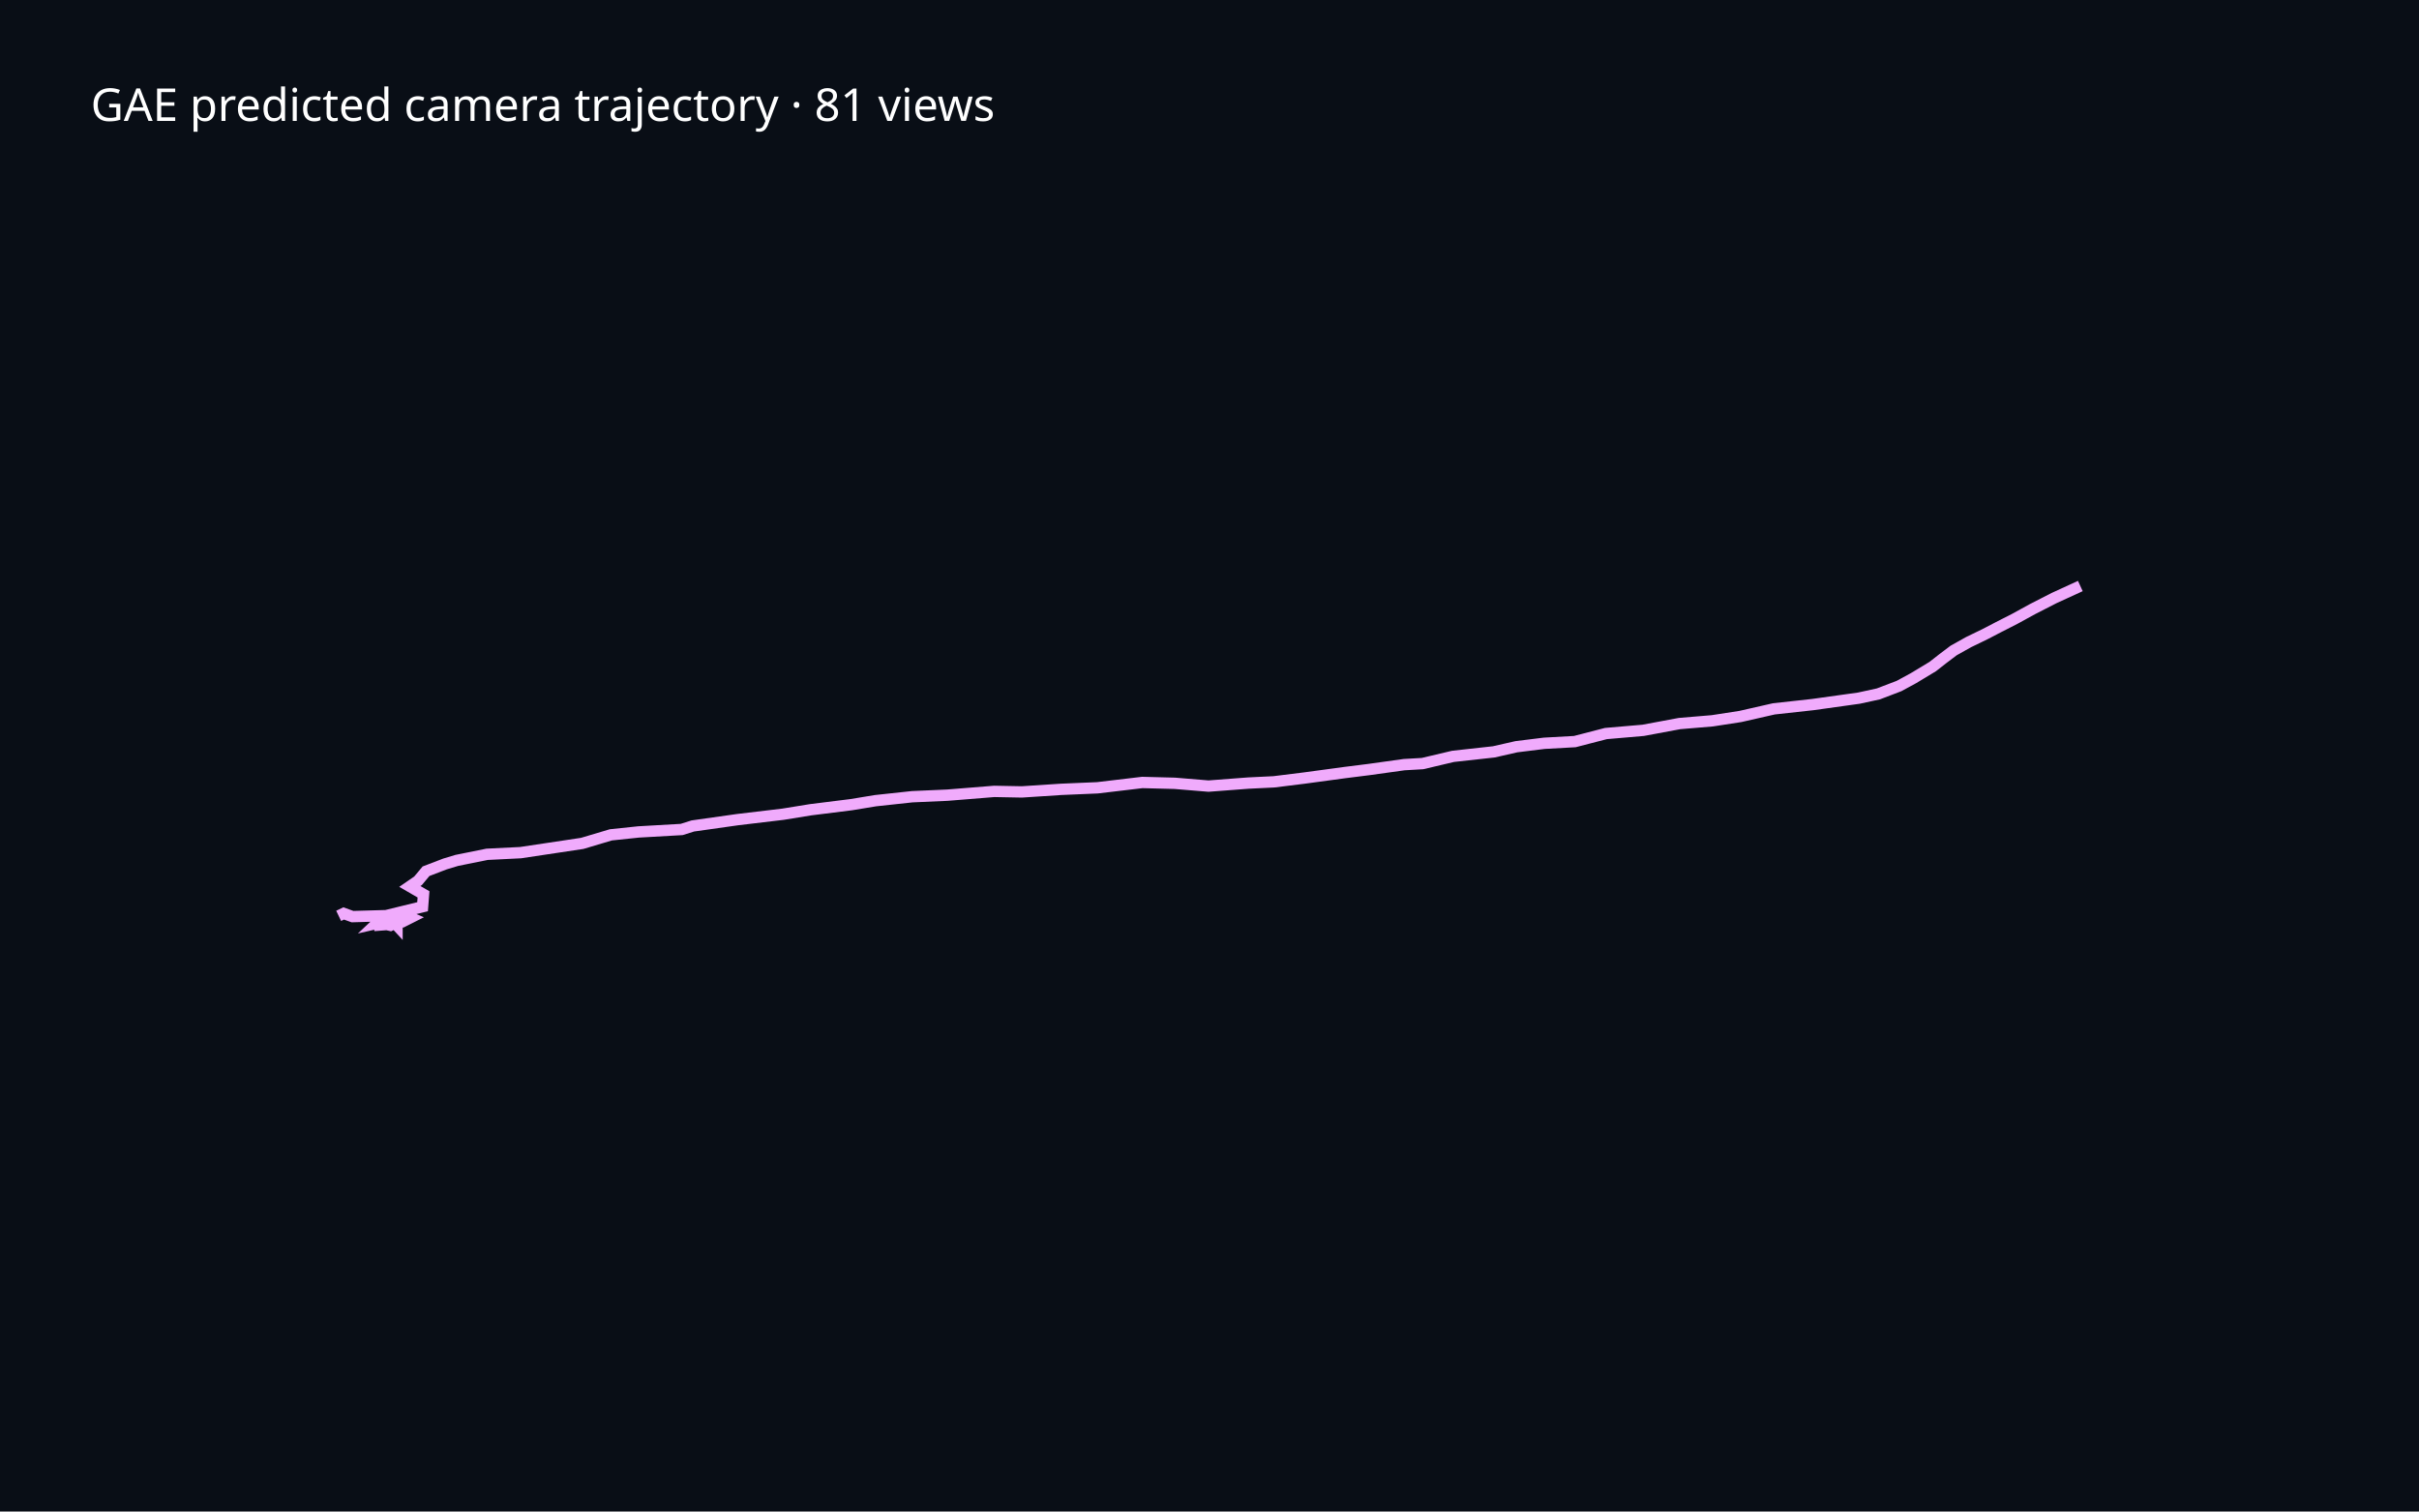
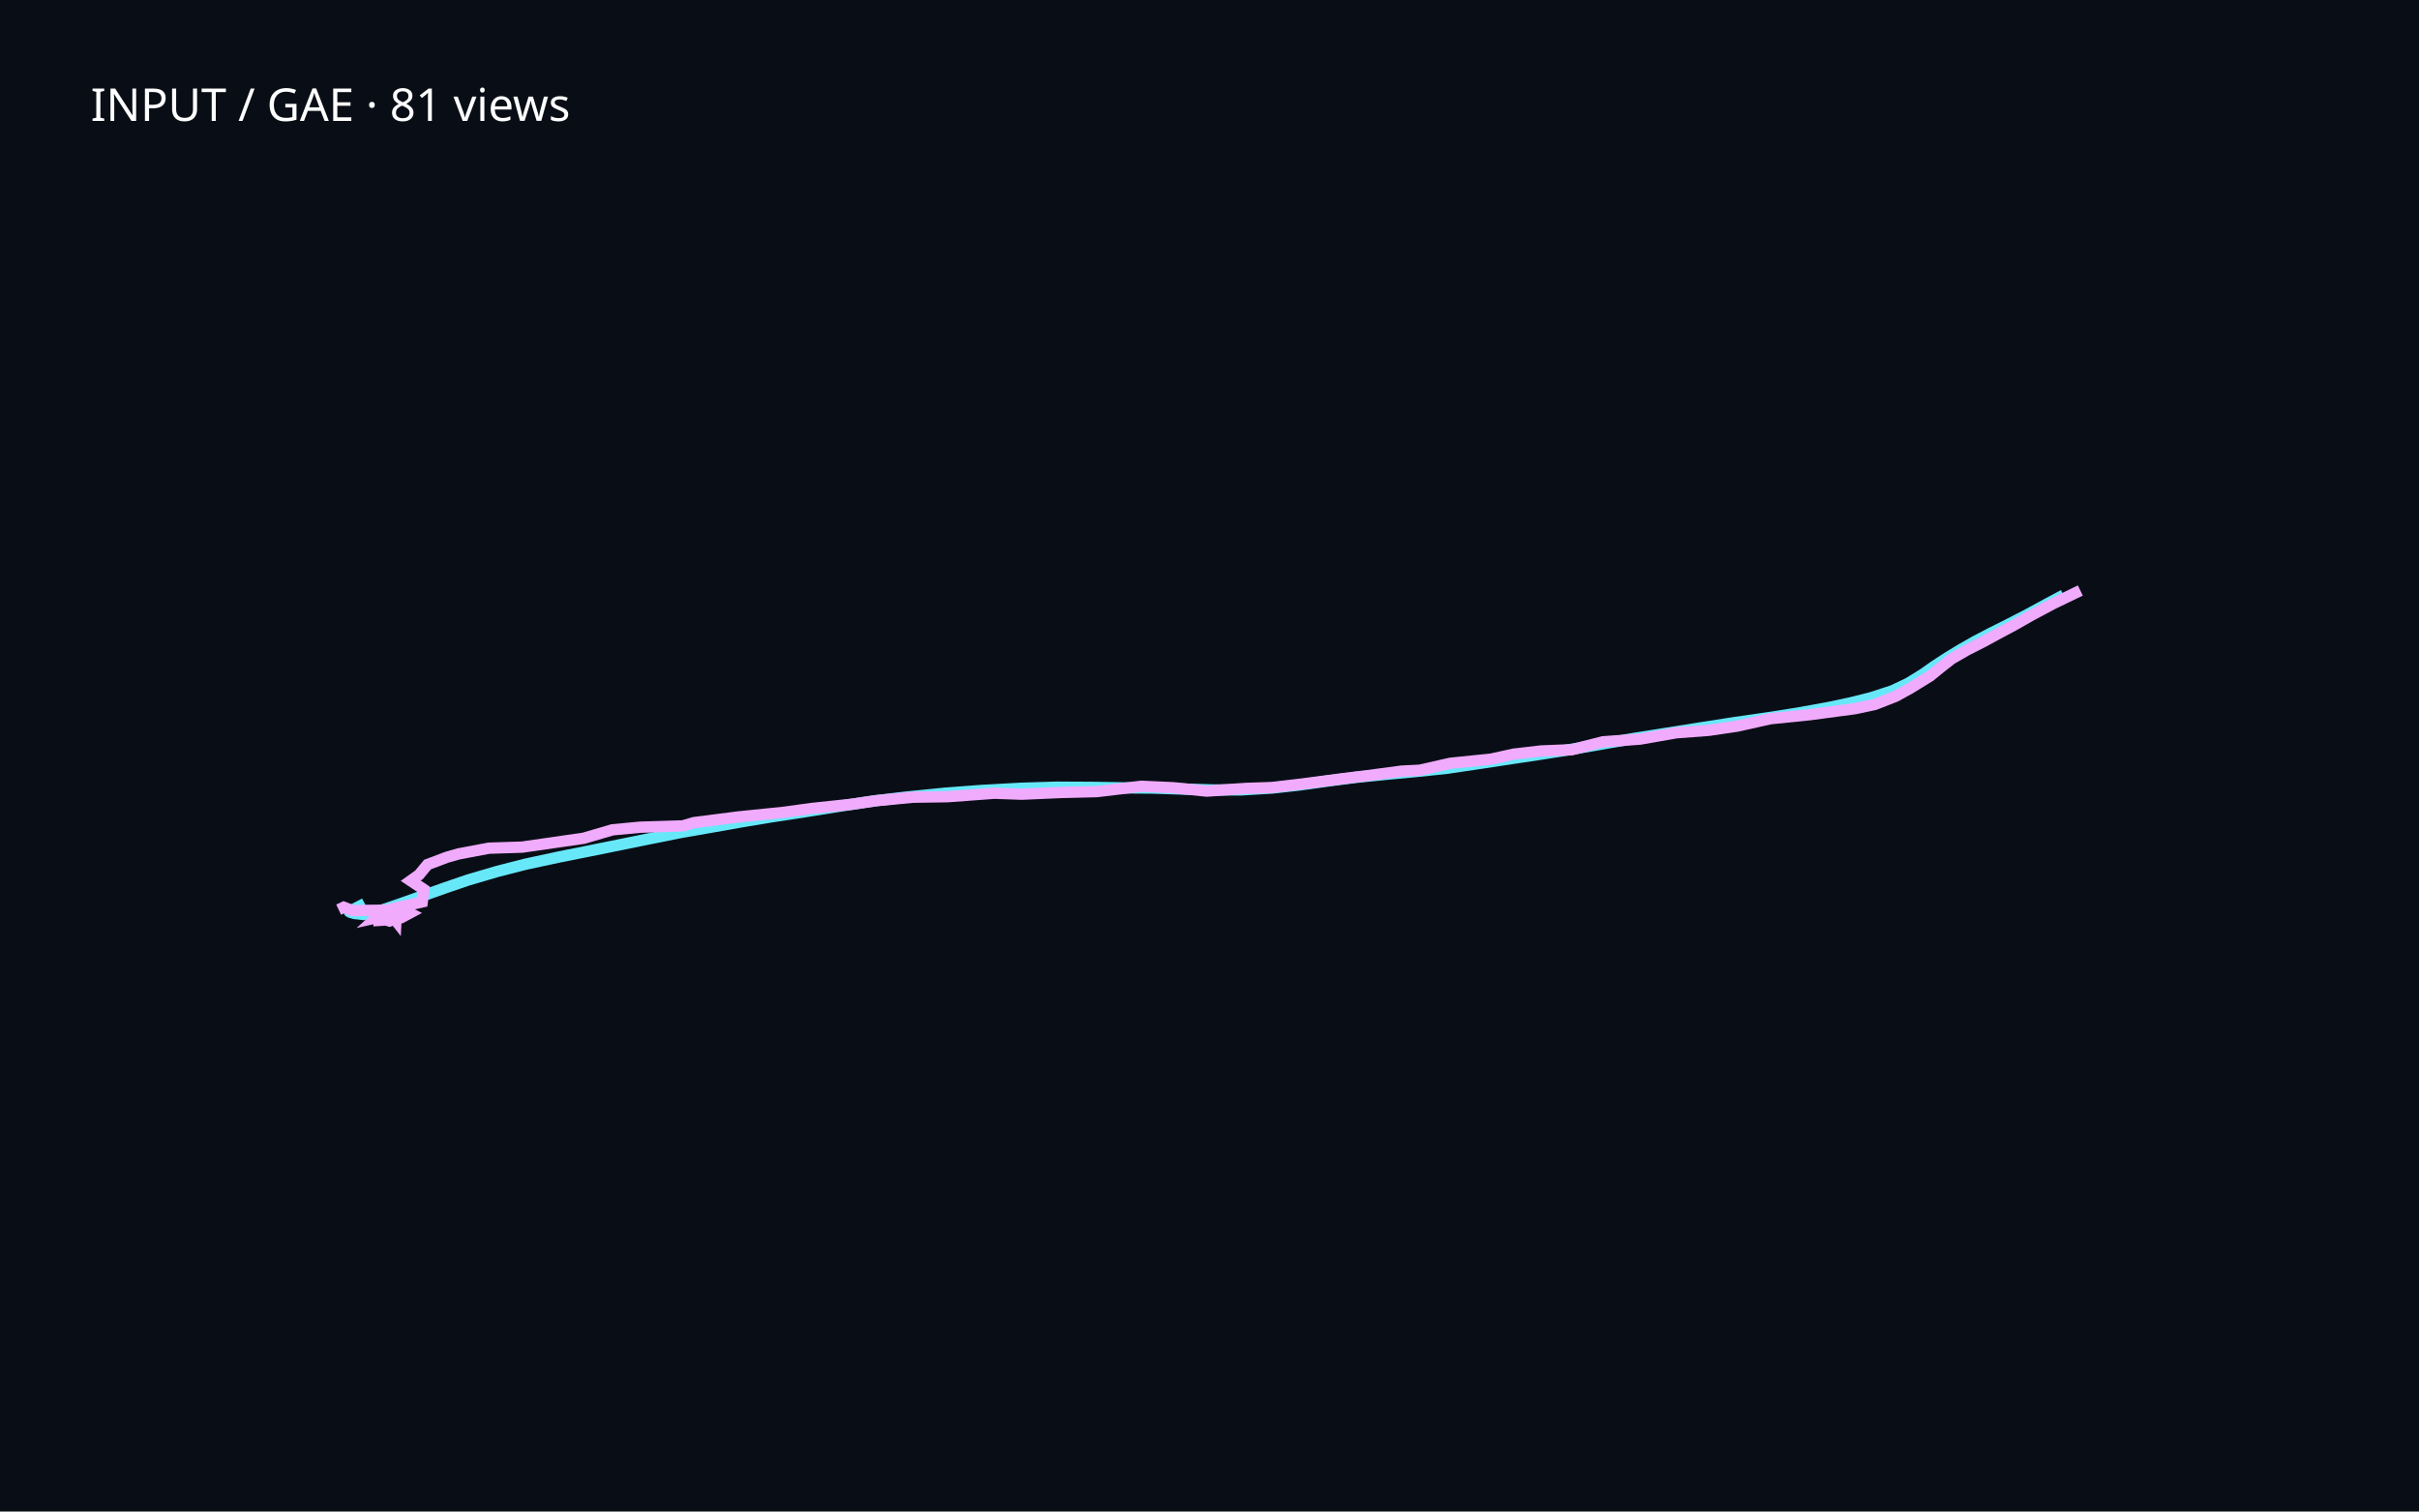
<svg xmlns="http://www.w3.org/2000/svg" viewBox="0 0 640 400">
  <rect width="640" height="400" fill="#090e16" />
-   <text x="24" y="32" fill="white" font-family="sans-serif">GAE predicted camera trajectory · 81 views</text>
-   <polyline points="550.40,155.08 543.47,158.26 537.73,161.20 533.03,163.78 528.79,165.94 525.18,167.82 520.85,169.92 516.88,172.14 514.02,174.30 511.35,176.39 506.25,179.47 502.44,181.54 496.97,183.63 491.83,184.75 487.24,185.39 479.66,186.45 469.31,187.59 460.43,189.61 453.03,190.75 444.34,191.48 434.75,193.27 424.88,194.12 416.65,196.25 408.54,196.70 401.19,197.61 395.22,198.97 384.44,200.16 376.35,202.07 371.49,202.35 362.23,203.64 355.72,204.46 345.09,205.90 337.03,206.90 330.26,207.23 319.74,208.03 310.81,207.29 302.22,207.07 290.34,208.48 280.72,208.89 270.35,209.57 263.05,209.43 250.66,210.43 241.34,210.84 231.62,211.89 225.18,212.95 214.45,214.29 207.18,215.47 195.17,216.90 183.30,218.58 180.35,219.51 168.95,220.16 161.62,220.93 154.04,223.19 137.72,225.64 128.86,226.08 120.87,227.69 117.75,228.63 112.71,230.56 110.61,233.08 108.43,234.58 112.05,236.68 111.80,239.95 105.47,241.50 108.61,242.85 106.43,243.95 102.44,243.79 106.80,243.05 105.29,243.94 103.30,244.88 102.31,244.66 98.94,244.92 101.17,244.70 105.04,244.32 105.04,244.91 103.94,243.72 102.72,243.66 99.74,244.34 101.89,242.32 93.26,242.57 90.93,241.73 89.60,242.37" fill="none" stroke="#f0abfc" stroke-width="3" />
+   <text x="24" y="32" fill="white" font-family="sans-serif">INPUT / GAE · 81 views</text>
+   <polyline points="545.97,157.48 541.32,159.97 536.18,162.76 531.56,165.14 526.62,167.62 522.55,169.74 518.47,172.07 515.23,174.05 511.79,176.29 508.84,178.37 504.91,180.80 500.75,182.78 495.20,184.60 489.81,185.96 483.70,187.26 475.67,188.71 468.04,189.91 458.83,191.24 449.52,192.69 441.28,193.99 431.97,195.47 423.84,196.89 416.05,198.25 407.48,199.61 399.85,200.75 391.25,202.06 382.49,203.35 374.70,204.16 367.02,204.88 358.67,205.72 351.77,206.62 343.76,207.74 336.66,208.53 328.40,209.03 320.95,209.05 312.50,208.80 305.01,208.55 296.62,208.49 289.01,208.37 279.55,208.32 270.30,208.60 259.46,209.20 250.07,209.91 239.78,210.94 230.99,211.98 221.32,213.47 212.95,214.81 203.96,216.18 196.11,217.49 187.69,218.98 180.35,220.26 171.88,221.95 164.11,223.53 155.43,225.29 147.72,226.83 138.99,228.71 131.64,230.59 123.97,232.84 117.56,235.03 111.02,237.37 105.30,239.40 98.92,241.56 96.18,242.01 94.72,241.83 93.85,241.75 93.35,241.61 93.02,241.51 92.74,241.44 92.60,241.38 92.51,241.32 92.46,241.28 92.42,241.25 92.41,241.23 92.41,241.22 92.42,241.21 92.50,241.17 92.92,240.95 93.74,240.54 94.70,240.04 95.67,239.55 96.50,239.10" fill="none" stroke="#67e8f9" stroke-width="3" />
+   <polyline points="550.40,156.27 543.37,159.66 537.54,162.77 532.75,165.49 528.44,167.79 524.77,169.79 520.37,172.03 516.33,174.36 513.38,176.67 510.63,178.91 505.42,182.12 501.54,184.26 496.02,186.42 490.87,187.52 486.29,188.13 478.73,189.14 468.43,190.19 459.53,192.17 452.14,193.26 443.50,193.91 433.91,195.59 424.09,196.31 415.83,198.41 407.78,198.73 400.46,199.58 394.47,200.90 383.74,201.99 375.63,203.83 370.81,204.07 361.57,205.30 355.08,206.09 344.48,207.48 336.44,208.42 329.73,208.64 319.27,209.35 310.48,208.47 301.98,208.08 290.15,209.48 280.60,209.72 270.30,210.17 263.08,209.91 250.76,210.83 241.51,210.97 231.84,211.89 225.40,212.83 214.71,213.96 207.44,214.96 195.47,216.18 183.63,217.69 180.66,218.56 169.33,218.91 162.04,219.60 154.42,221.83 138.13,224.18 129.33,224.46 121.34,225.97 118.20,226.87 113.11,228.79 110.89,231.48 108.66,233.07 112.14,235.38 111.71,238.68 105.36,240.11 108.40,241.64 106.18,242.83 102.24,242.64 106.59,241.89 105.05,242.81 103.04,243.73 102.06,243.45 98.71,243.67 100.94,243.41 104.78,243.03 104.75,243.63 103.72,242.31 102.52,242.23 99.54,242.89 101.77,240.87 93.21,240.96 90.95,240.09 89.60,240.73" fill="none" stroke="#f0abfc" stroke-width="3" />
</svg>
